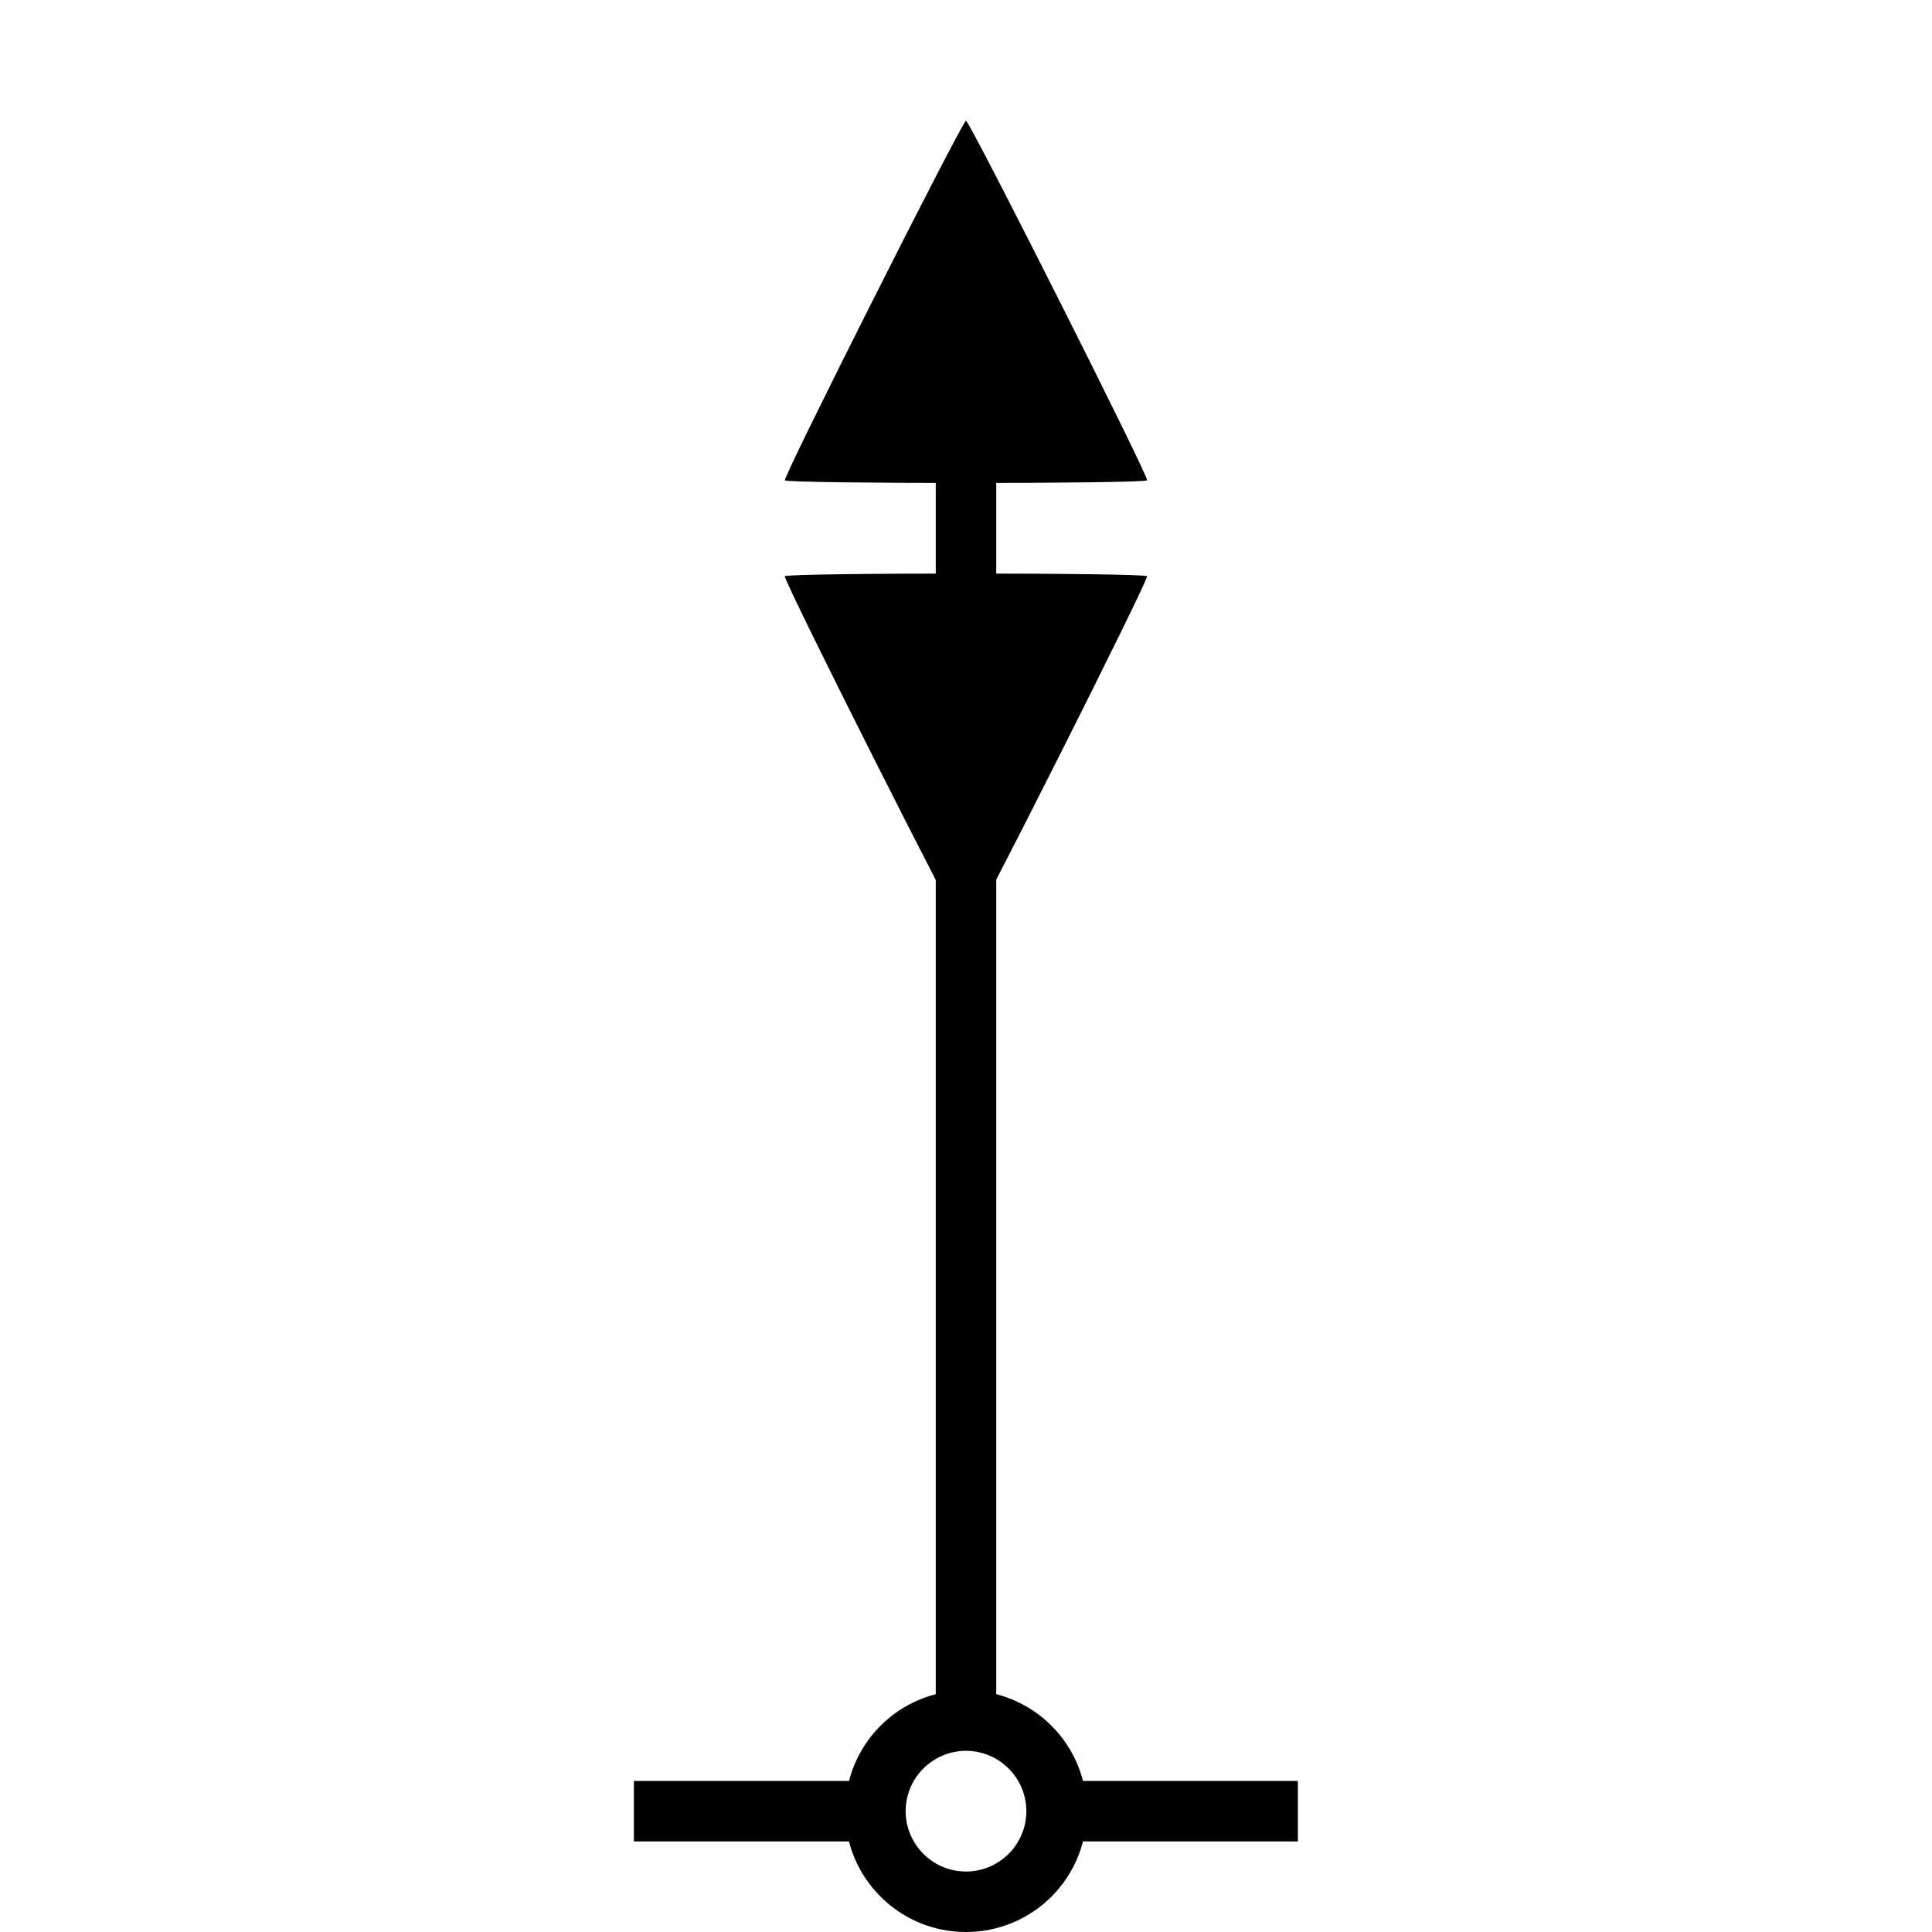
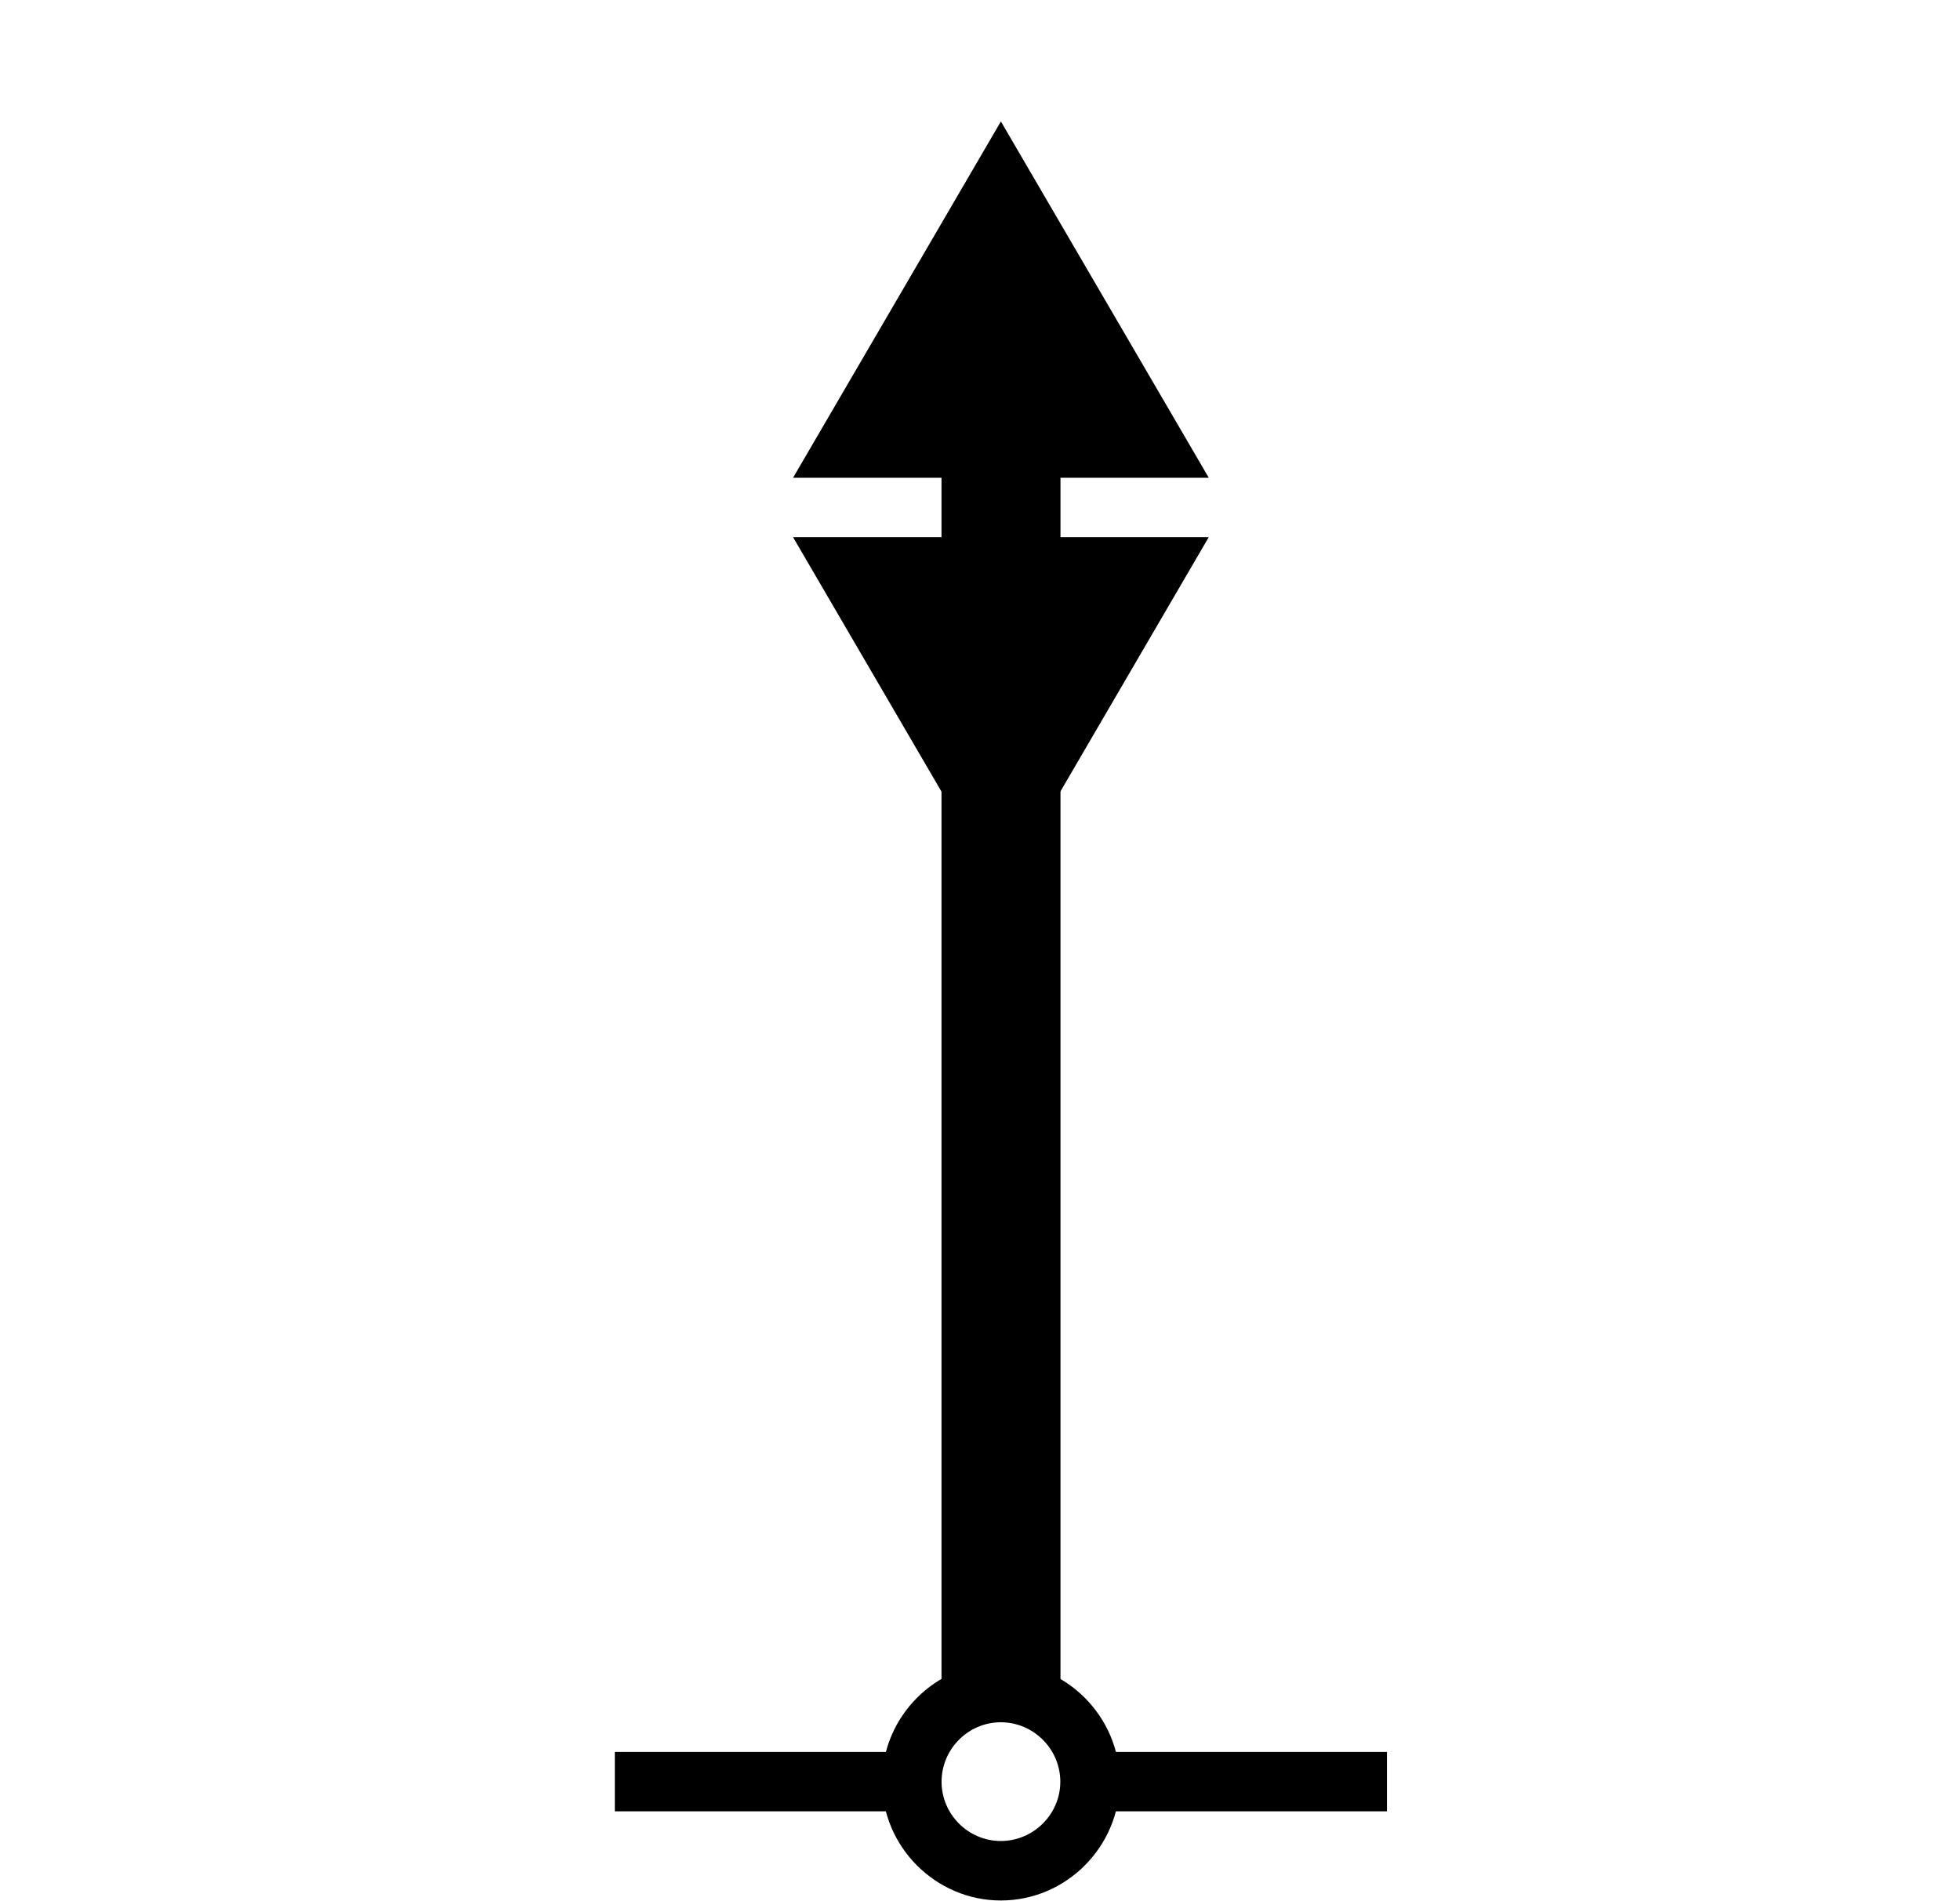
- <svg xmlns="http://www.w3.org/2000/svg" width="32" height="32" viewBox="0 0 8.467 8.467" version="1.1" id="svg1" xml:space="preserve">
-   <defs id="defs1" />
-   <g id="layer1">
-     <path style="fill:#000000;fill-opacity:1;stroke:none;stroke-width:0.8;stroke-dasharray:none;stroke-opacity:0.451" id="path3-0" d="m 3.599,6.583 c -0.024,0.042 -4.817,0.042 -4.841,0 -0.024,-0.042 2.372,-4.193 2.421,-4.193 0.048,0 2.445,4.151 2.421,4.193 z" transform="matrix(-0.3278697,0,0,-0.3758013,4.619731,4.999285)" />
-     <path id="path2" style="fill:#000000;fill-opacity:1;stroke:none;stroke-width:0.359;stroke-dasharray:none;stroke-opacity:1" d="M 4.233 7.408 A 0.529 0.529 0 0 0 3.704 7.938 A 0.529 0.529 0 0 0 4.233 8.467 A 0.529 0.529 0 0 0 4.763 7.938 A 0.529 0.529 0 0 0 4.233 7.408 z M 4.233 7.673 A 0.265 0.265 0 0 1 4.498 7.938 A 0.265 0.265 0 0 1 4.233 8.202 A 0.265 0.265 0 0 1 3.969 7.938 A 0.265 0.265 0 0 1 4.233 7.673 z " />
-     <rect style="fill:#000000;fill-opacity:1;stroke:none;stroke-width:0.218;stroke-dasharray:none;stroke-opacity:0.451" id="rect2" width="1.058" height="0.265" x="2.778" y="7.805" />
-     <rect style="fill:#000000;fill-opacity:1;stroke:none;stroke-width:0.358;stroke-dasharray:none;stroke-opacity:0.451" id="rect3" width="0.265" height="5.953" x="4.101" y="1.587" />
-     <path style="fill:#000000;fill-opacity:1;stroke:none;stroke-width:0.8;stroke-dasharray:none;stroke-opacity:0.451" id="path3" d="m 3.599,6.583 c -0.024,0.042 -4.817,0.042 -4.841,0 -0.024,-0.042 2.372,-4.193 2.421,-4.193 0.048,0 2.445,4.151 2.421,4.193 z" transform="matrix(0.3278697,0,0,0.3758013,3.846935,-0.369077)" />
-     <rect style="fill:#000000;fill-opacity:1;stroke:none;stroke-width:0.218;stroke-dasharray:none;stroke-opacity:0.451" id="rect2-8" width="1.058" height="0.265" x="4.63" y="7.805" />
+ <svg xmlns="http://www.w3.org/2000/svg" width="100%" height="100%" viewBox="0 0 33 32" version="1.1" xml:space="preserve" style="fill-rule:evenodd;clip-rule:evenodd;stroke-linejoin:round;stroke-miterlimit:2;">
+   <g transform="matrix(1,0,0,1,-282,0)">
+     <g id="ostprick" transform="matrix(1,0,0,1,282.852,0)">
+       <rect x="0" y="0" width="32" height="32" style="fill:none;" />
+       <clipPath id="_clip1">
+         <rect x="0" y="0" width="32" height="32" />
+       </clipPath>
+       <g clip-path="url(#_clip1)">
+         <g id="Bottom" transform="matrix(3.77953,0,0,3.77953,7.1811e-07,0)">
+           <path d="M4.233,7.408C3.943,7.408 3.704,7.647 3.704,7.938C3.704,8.228 3.943,8.467 4.233,8.467C4.524,8.467 4.762,8.228 4.763,7.937C4.762,7.647 4.524,7.408 4.233,7.408ZM4.233,7.673C4.378,7.673 4.498,7.792 4.498,7.938C4.498,8.083 4.378,8.202 4.233,8.202C4.088,8.202 3.969,8.083 3.969,7.938C3.969,7.792 4.088,7.673 4.233,7.673Z" style="fill-rule:nonzero;" />
+         </g>
+         <g id="Botten" transform="matrix(0.376562,0,0,1,13.9142,3.40157e-07)">
+           <rect x="9.522" y="29.5" width="13.278" height="1" />
+         </g>
+         <g id="Botten1" transform="matrix(0.376562,0,0,1,5.91424,3.40157e-07)">
+           <rect x="9.522" y="29.5" width="13.278" height="1" />
+         </g>
+         <g id="Pinne" transform="matrix(7.55906,0,0,3.52002,-16,1.95684)">
+           <rect x="4.101" y="1.587" width="0.265" height="5.953" />
+         </g>
+         <g id="ost" transform="matrix(1,0,0,1,0,-0.955125)">
+           <g transform="matrix(-0.845674,1.03565e-16,-1.09104e-16,-0.890905,25.6079,19.1592)">
+             <path d="M11.361,3.546L15.5,10.281L7.223,10.281L11.361,3.546Z" />
+           </g>
+           <g transform="matrix(0.845674,-2.0713e-16,2.18209e-16,0.890905,6.39205,-0.159173)">
+             <path d="M11.361,3.546L15.5,10.281L7.223,10.281L11.361,3.546Z" />
+           </g>
+         </g>
+       </g>
+     </g>
  </g>
</svg>
